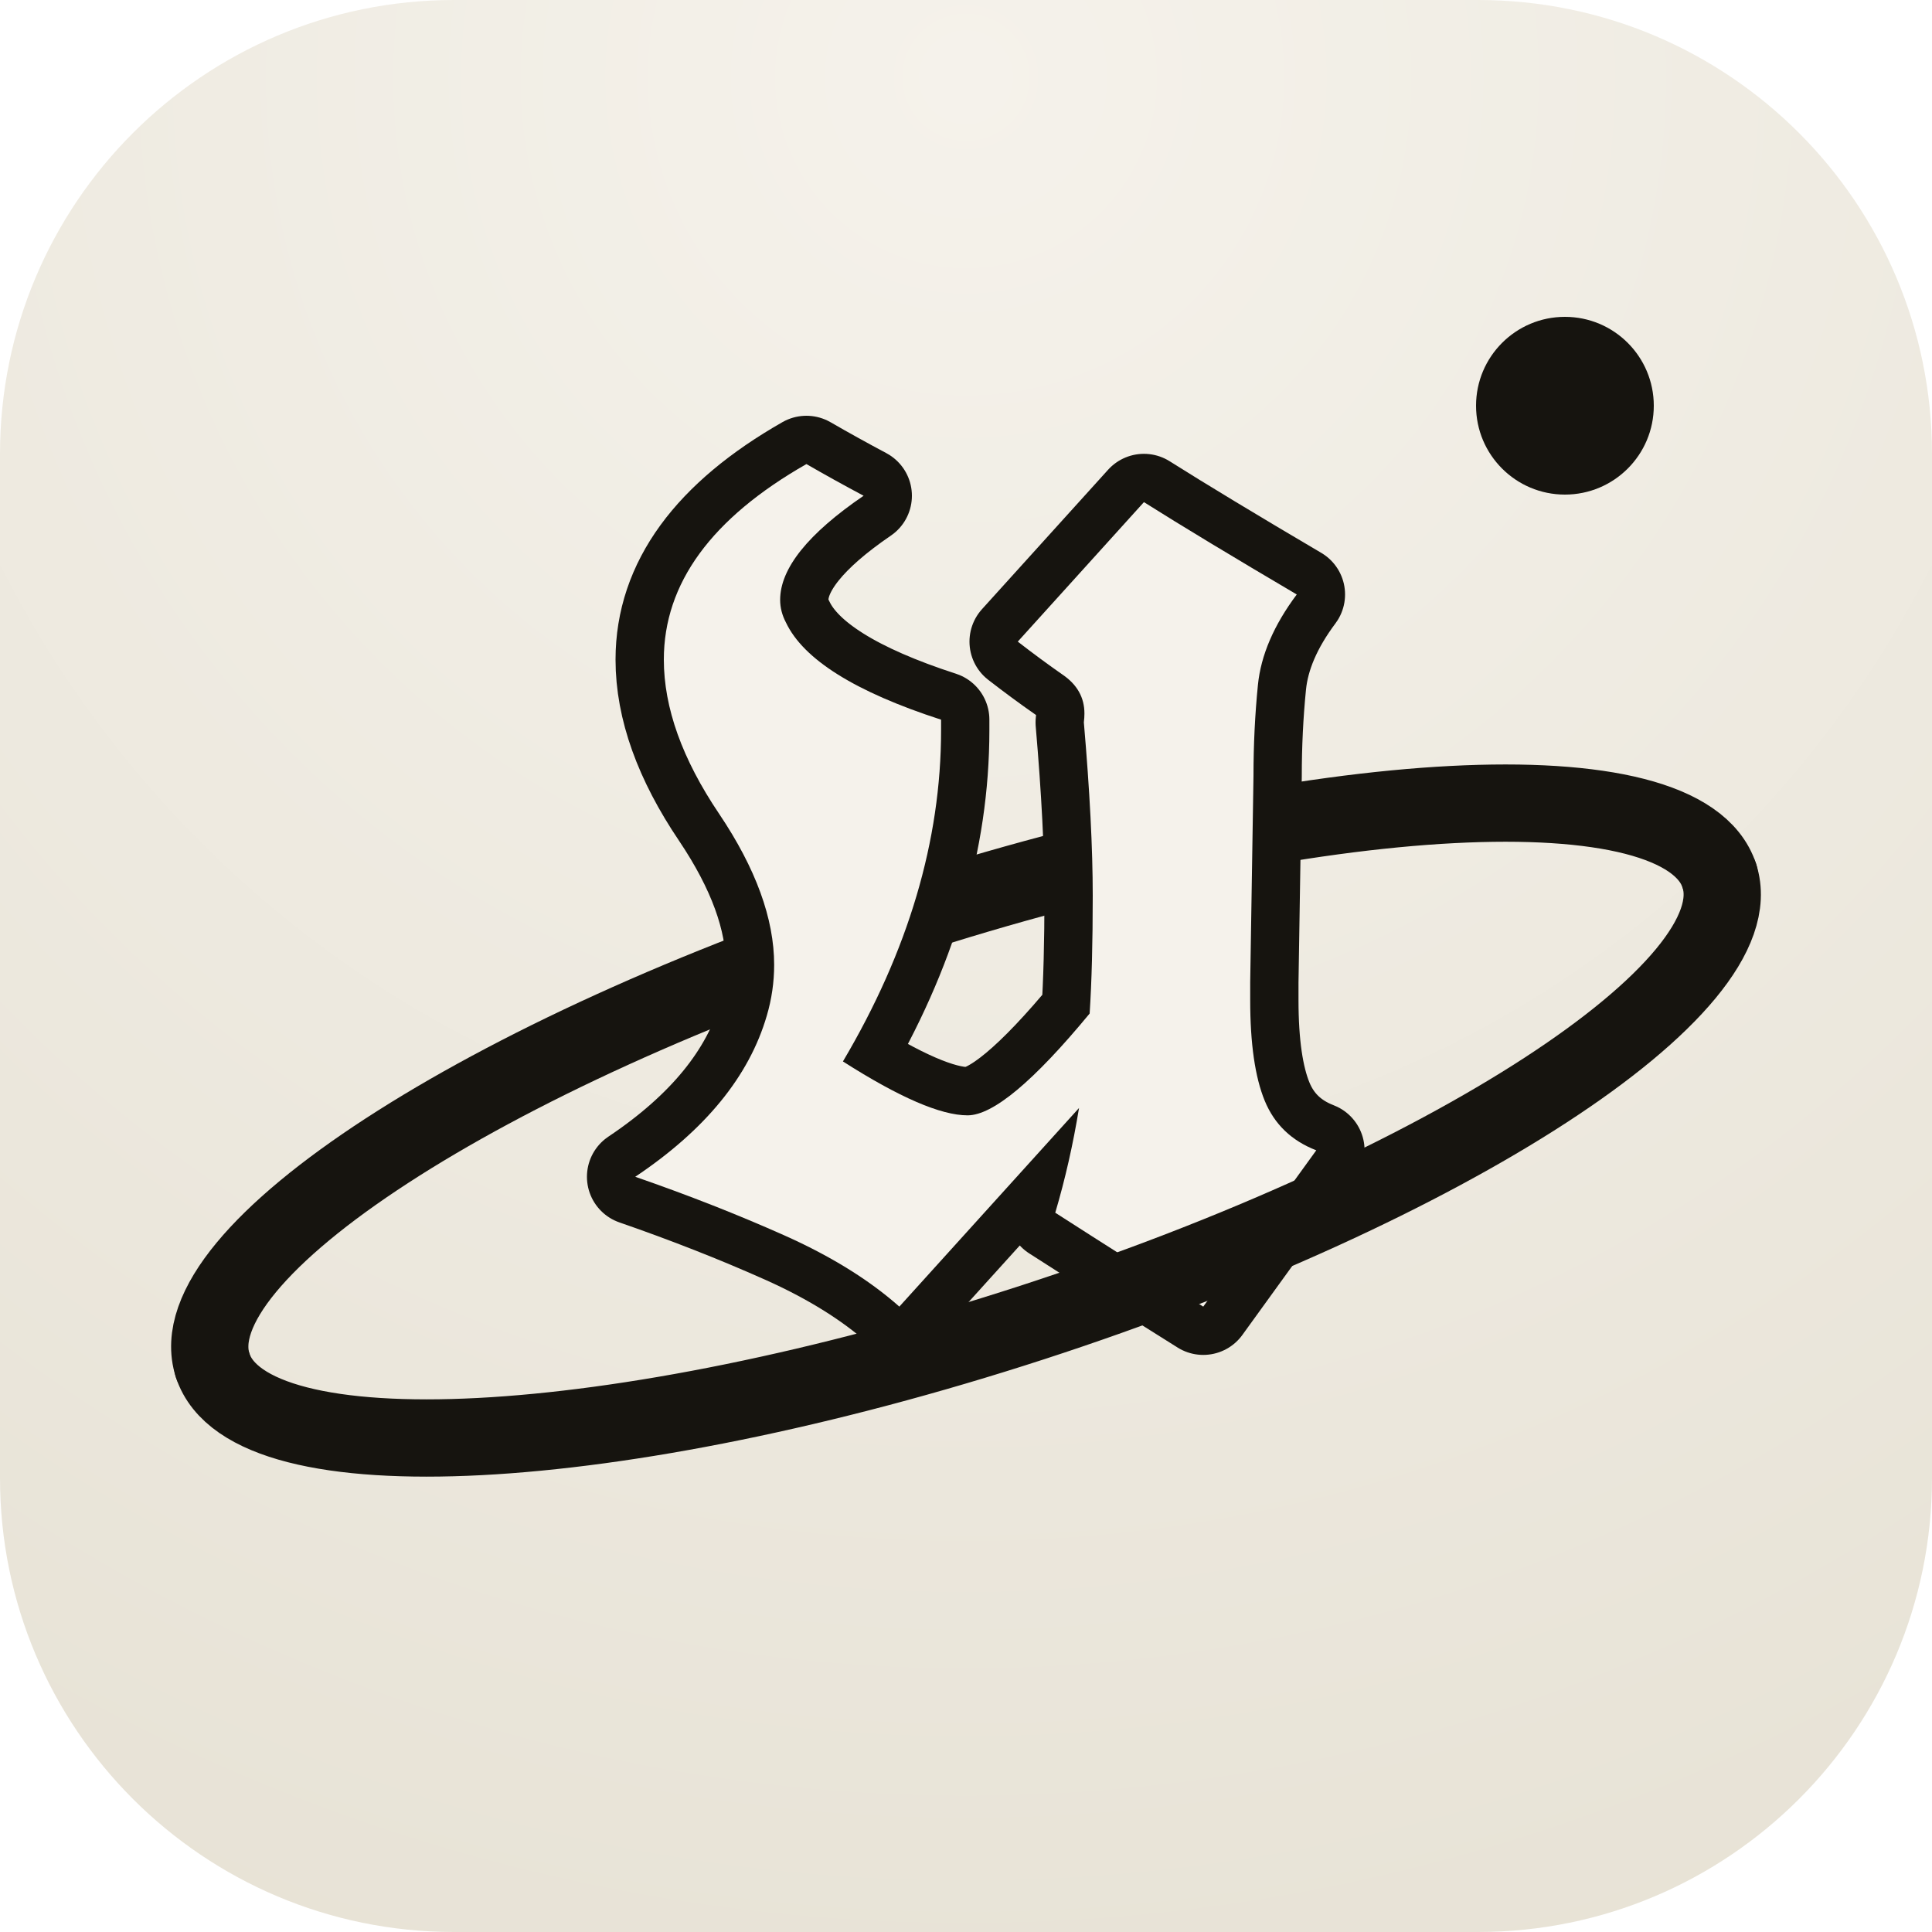
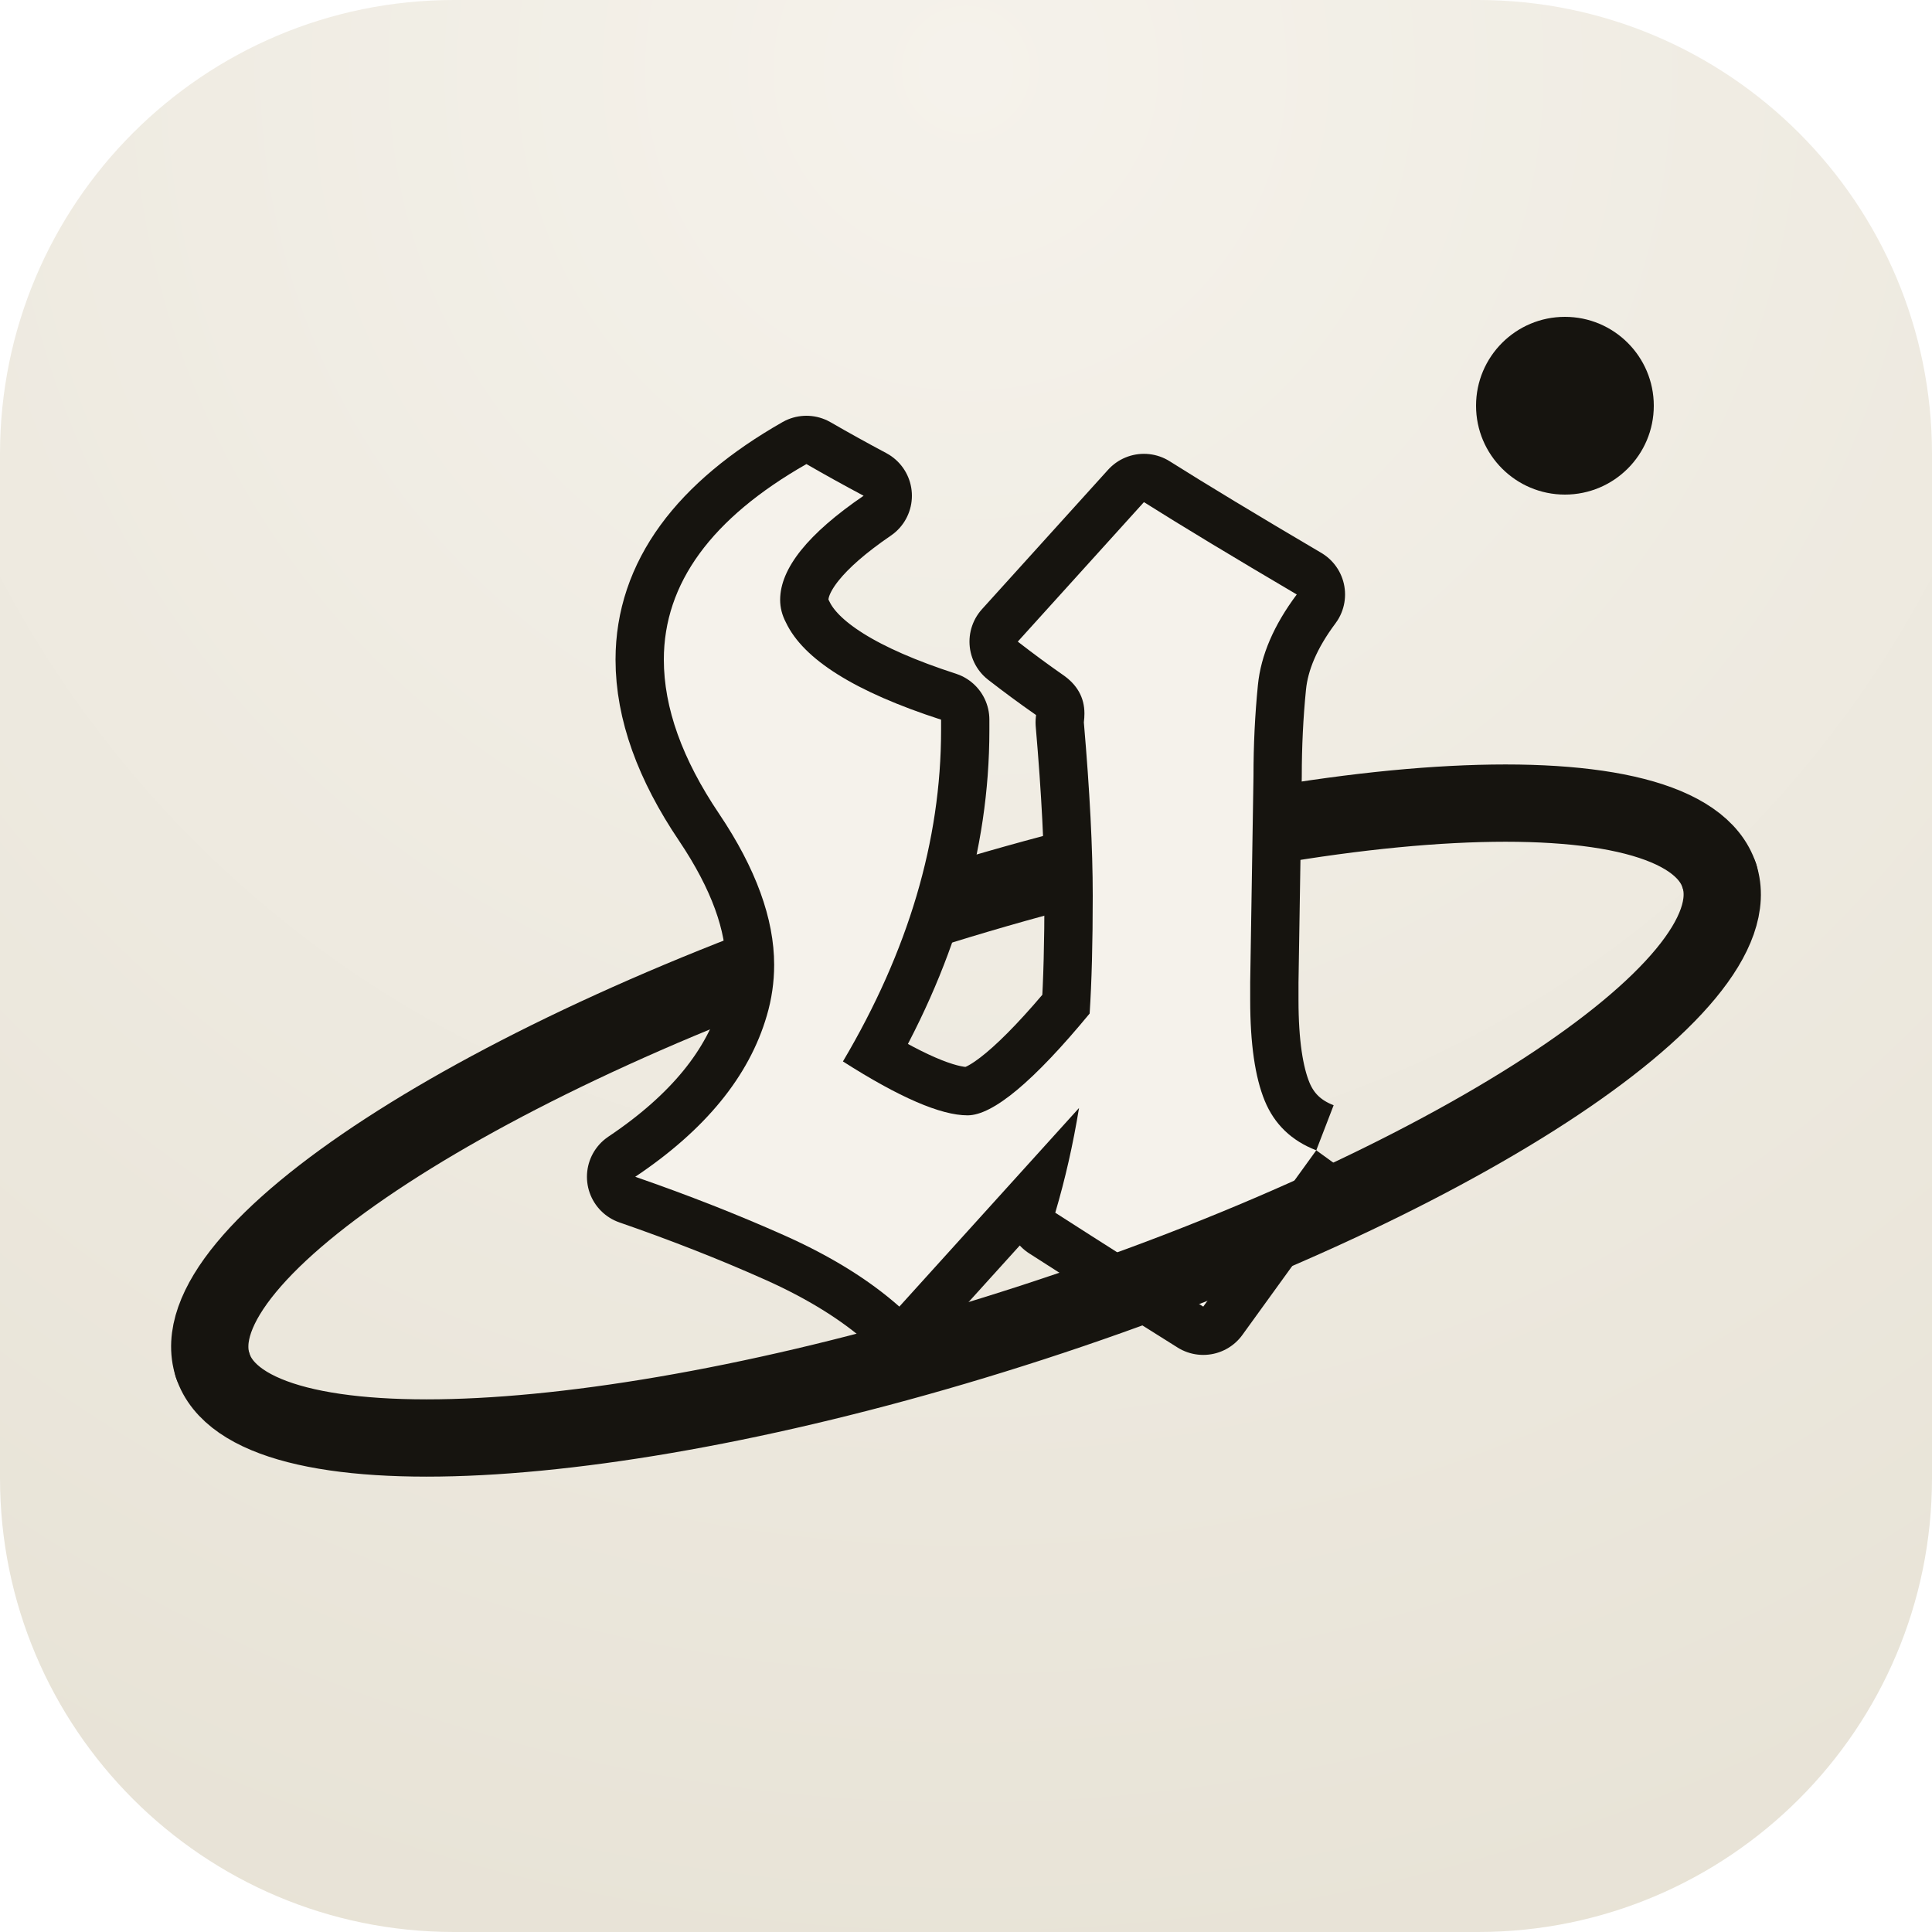
<svg xmlns="http://www.w3.org/2000/svg" width="512" height="512" viewBox="0 0 512 512">
  <defs>
-     <radialGradient id="g" gradientUnits="userSpaceOnUse" cx="256" cy="20.48" r="573.44">
-       <stop offset="0" stop-color="#f5f2eb" />
-       <stop offset="1" stop-color="#e6e1d4" />
+     <radialGradient id="bg" cx="50%" cy="4%" r="112%">
+       <stop offset="0%" stop-color="#f5f2eb" />
+       <stop offset="100%" stop-color="#e6e1d4" />
    </radialGradient>
  </defs>
-   <rect width="512" height="512" rx="120.32" fill="url(#g)" />
+   <rect width="512" height="512" rx="120.32" ry="120.32" fill="url(#bg)" />
  <g transform="scale(5.12)">
    <path d="M9 58 A41 11 0 0 1 91 58" fill="none" stroke="#16140f" stroke-width="4" stroke-linecap="round" transform="rotate(-18 50 58)" />
-     <path d="M68.13 59.54L62.28 67.63Q58.45 65.23 54.62 62.77L54.62 62.77Q55.39 60.17 55.85 57.35L55.85 57.35L46.55 67.63Q44.20 65.55 40.59 63.94Q36.98 62.33 32.88 60.91L32.88 60.91Q38.32 57.27 39.69 52.57L39.69 52.57Q40.07 51.28 40.07 49.94L40.07 49.94Q40.07 46.36 37.22 42.12Q34.36 37.88 34.36 34.14L34.36 34.14Q34.36 28.23 41.74 24.02L41.74 24.02Q43.16 24.84 44.70 25.66L44.70 25.66Q40.38 28.61 40.38 31.05L40.38 31.05Q40.38 31.65 40.68 32.22L40.68 32.22Q42.04 35.09 48.71 37.25L48.71 37.25Q48.71 37.53 48.71 37.80L48.71 37.80Q48.71 46.36 43.63 54.94L43.63 54.94Q48.00 57.73 50.08 57.73L50.08 57.73Q52.05 57.73 56.40 52.46L56.40 52.46Q56.56 50.00 56.56 46.36Q56.56 42.72 56.10 37.39L56.10 37.39Q56.13 37.14 56.13 36.93L56.13 36.93Q56.13 35.69 55.00 34.92Q53.88 34.14 52.68 33.21L52.68 33.21L59.21 25.99Q62.11 27.82 67.12 30.77L67.12 30.77Q65.34 33.15 65.11 35.45Q64.88 37.75 64.88 40.18L64.88 40.18L64.71 50.84Q64.71 51.34 64.71 51.77L64.71 51.77Q64.71 55.14 65.46 56.97Q66.21 58.80 68.13 59.54L68.13 59.54Z" fill="none" stroke="#16140f" stroke-width="5" stroke-linejoin="round" />
-     <path d="M68.13 59.54L62.28 67.63Q58.45 65.23 54.62 62.77L54.62 62.77Q55.39 60.17 55.85 57.35L55.85 57.35L46.55 67.63Q44.20 65.55 40.59 63.94Q36.98 62.33 32.88 60.91L32.88 60.91Q38.32 57.27 39.69 52.57L39.69 52.57Q40.07 51.28 40.07 49.94L40.07 49.94Q40.07 46.36 37.22 42.12Q34.36 37.88 34.36 34.14L34.36 34.14Q34.36 28.23 41.74 24.02L41.74 24.02Q43.16 24.84 44.70 25.66L44.70 25.66Q40.38 28.61 40.38 31.05L40.38 31.05Q40.38 31.65 40.68 32.22L40.68 32.22Q42.04 35.09 48.71 37.25L48.71 37.25Q48.71 37.53 48.71 37.80L48.71 37.80Q48.71 46.36 43.63 54.94L43.63 54.94Q48.00 57.73 50.08 57.73L50.08 57.73Q52.05 57.73 56.40 52.46L56.40 52.46Q56.56 50.00 56.56 46.36Q56.56 42.72 56.10 37.39L56.10 37.39Q56.13 37.14 56.13 36.93L56.13 36.93Q56.13 35.69 55.00 34.92Q53.88 34.14 52.68 33.21L52.68 33.21L59.21 25.99Q62.11 27.82 67.12 30.77L67.12 30.77Q65.34 33.15 65.11 35.45Q64.88 37.75 64.88 40.18L64.88 40.18L64.71 50.84Q64.71 51.34 64.71 51.77L64.71 51.77Q64.71 55.14 65.46 56.97Q66.21 58.80 68.13 59.54L68.13 59.54Z" fill="#f5f2eb" />
+     <path d="M68.13 59.54L62.28 67.63Q58.45 65.23 54.62 62.77L54.62 62.77Q55.39 60.17 55.85 57.35L55.85 57.35L46.55 67.63Q44.2 65.55 40.59 63.94Q36.98 62.33 32.88 60.91L32.88 60.91Q38.32 57.27 39.69 52.57L39.69 52.57Q40.07 51.28 40.07 49.94L40.07 49.94Q40.07 46.36 37.22 42.12Q34.36 37.88 34.36 34.14L34.36 34.14Q34.36 28.23 41.74 24.02L41.74 24.02Q43.16 24.84 44.7 25.66L44.7 25.66Q40.38 28.61 40.38 31.05L40.38 31.05Q40.38 31.65 40.68 32.22L40.68 32.22Q42.04 35.09 48.71 37.25L48.71 37.25Q48.71 37.53 48.71 37.8L48.71 37.8Q48.71 46.36 43.63 54.94L43.63 54.94Q48 57.73 50.08 57.73L50.08 57.73Q52.05 57.73 56.4 52.46L56.4 52.46Q56.56 50 56.56 46.36Q56.56 42.72 56.1 37.39L56.1 37.39Q56.13 37.14 56.13 36.93L56.13 36.93Q56.13 35.69 55 34.92Q53.88 34.14 52.68 33.21L52.68 33.21L59.21 25.99Q62.11 27.82 67.12 30.77L67.12 30.77Q65.34 33.15 65.11 35.45Q64.88 37.75 64.88 40.18L64.88 40.18L64.71 50.84Q64.71 51.34 64.71 51.77L64.71 51.77Q64.71 55.14 65.46 56.97Q66.21 58.8 68.13 59.54L68.13 59.54" fill="#f5f2eb" stroke="#16140f" stroke-width="5" stroke-linejoin="round" paint-order="stroke" />
    <path d="M91 58 A41 11 0 0 1 9 58" fill="none" stroke="#16140f" stroke-width="4" stroke-linecap="round" transform="rotate(-18 50 58)" />
    <circle cx="81" cy="21" r="4.6" fill="#16140f" />
  </g>
</svg>
